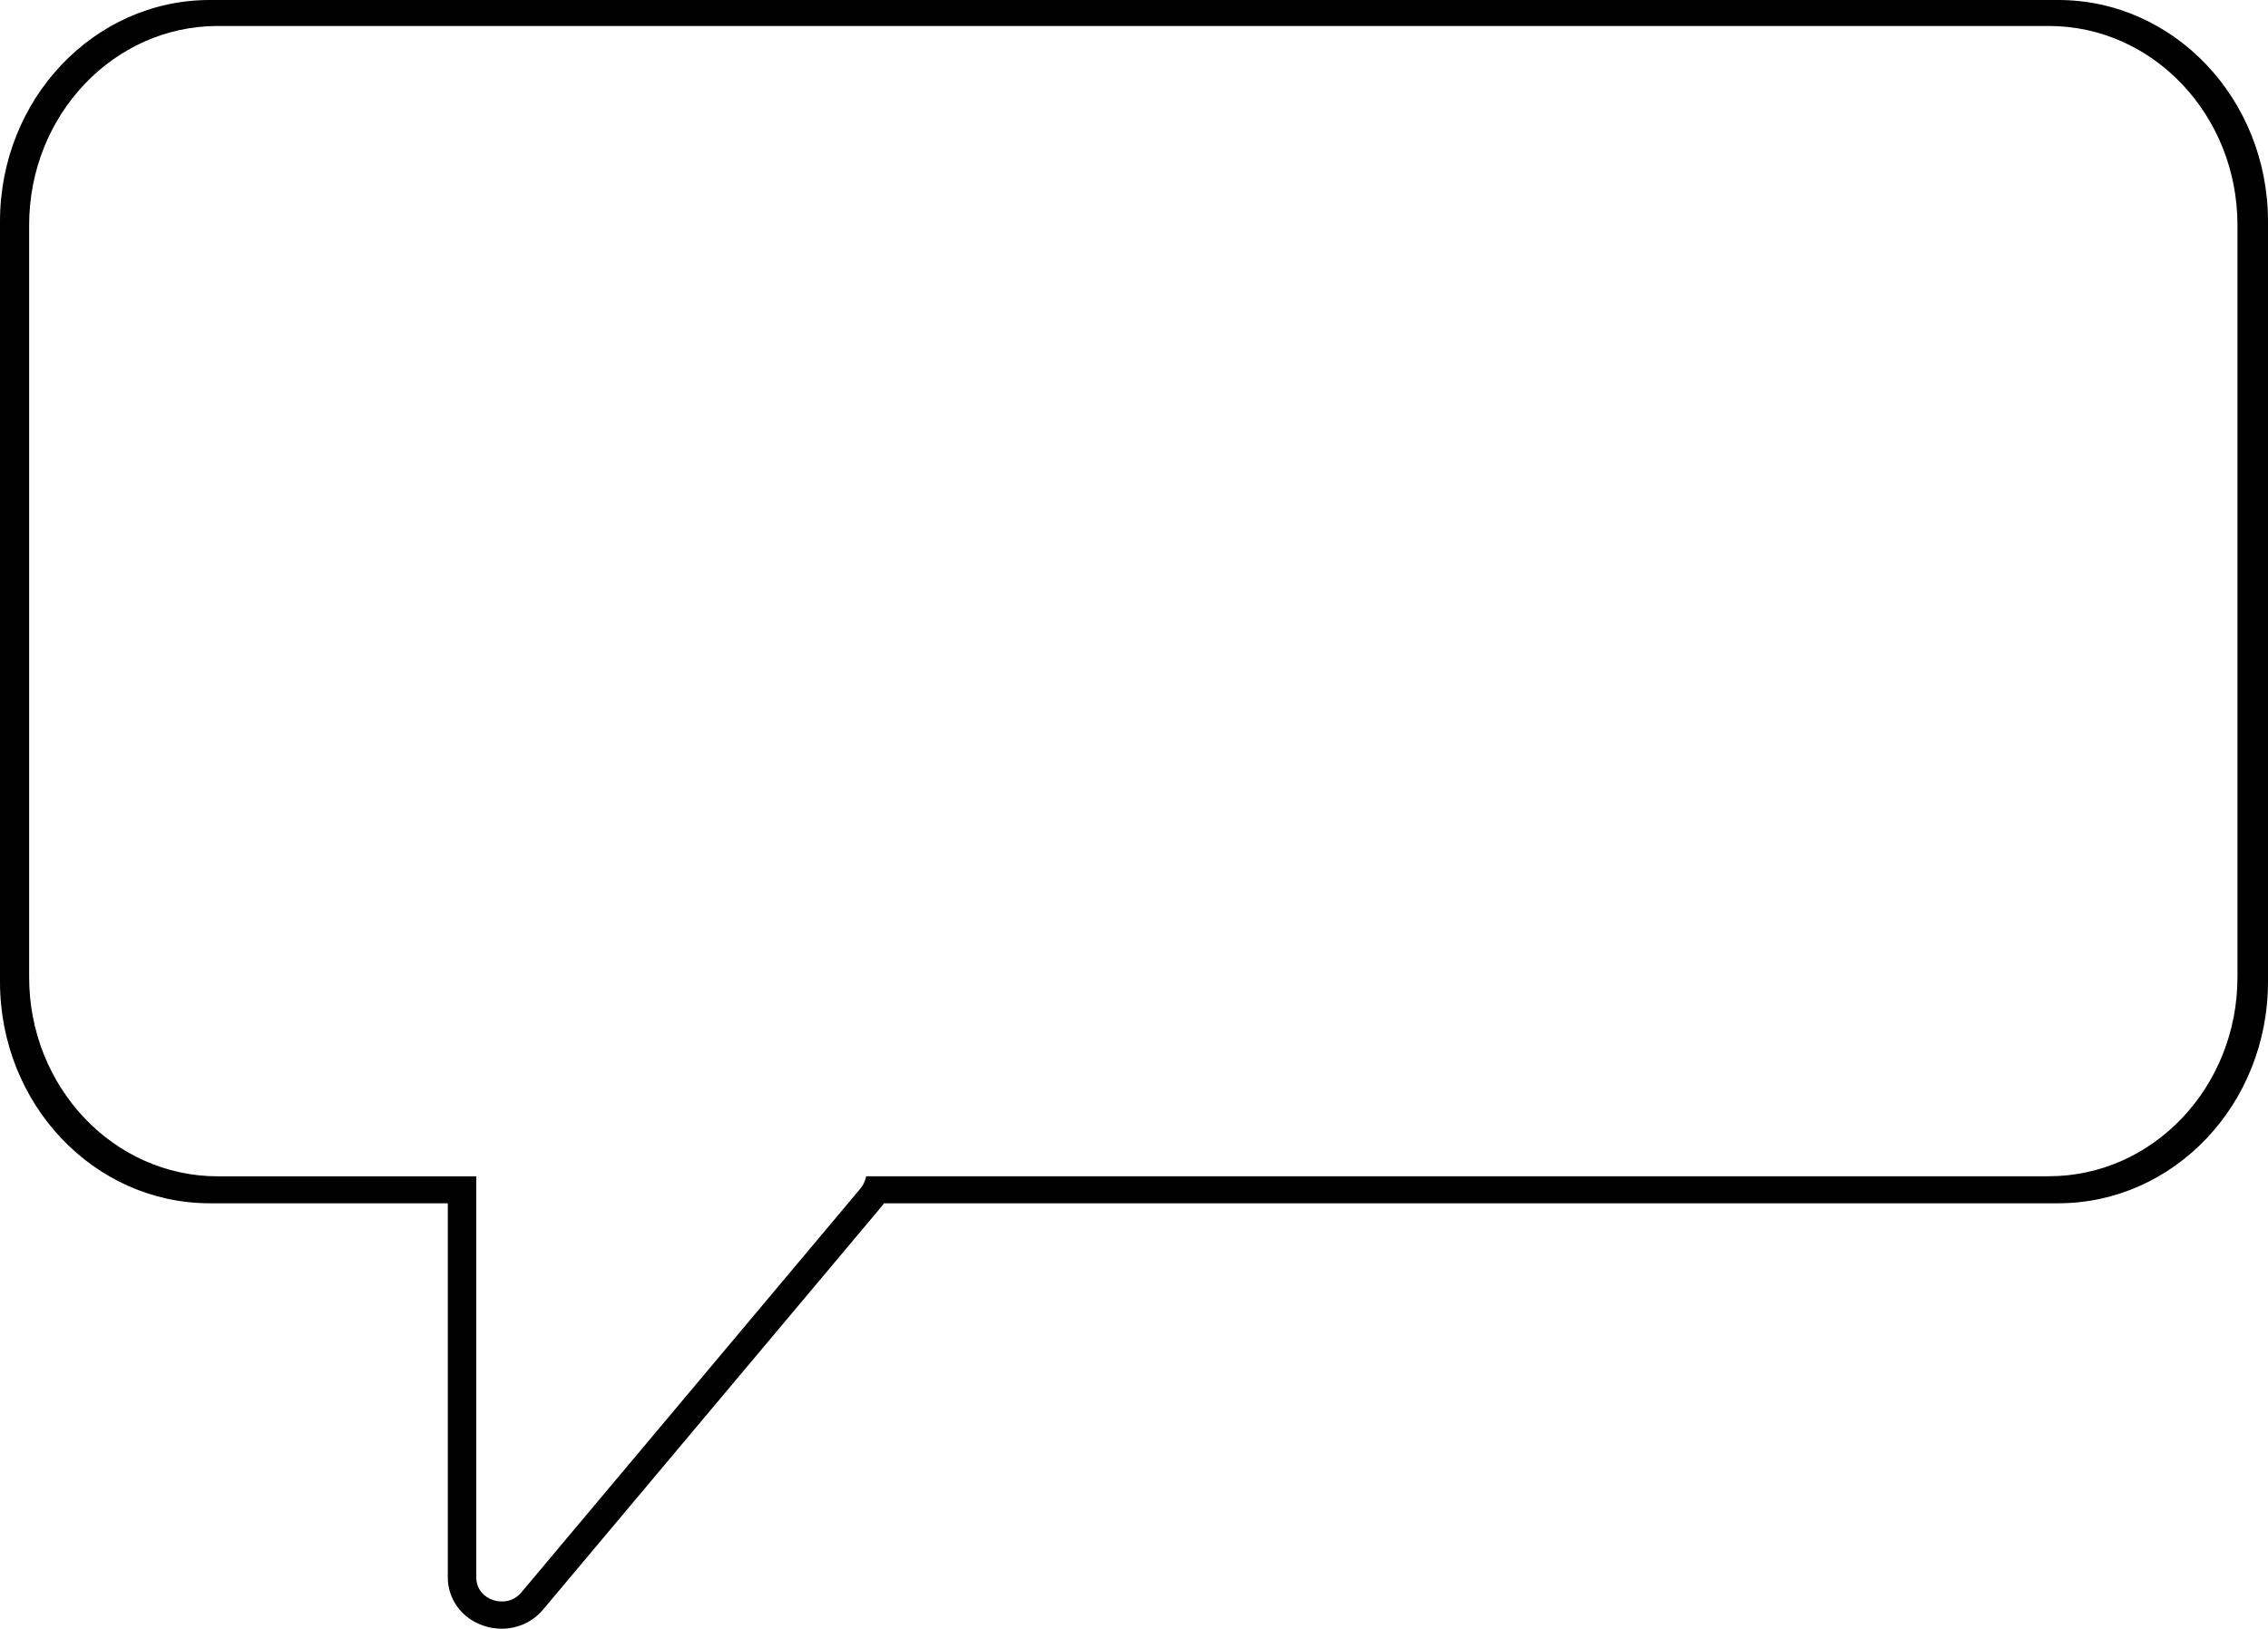
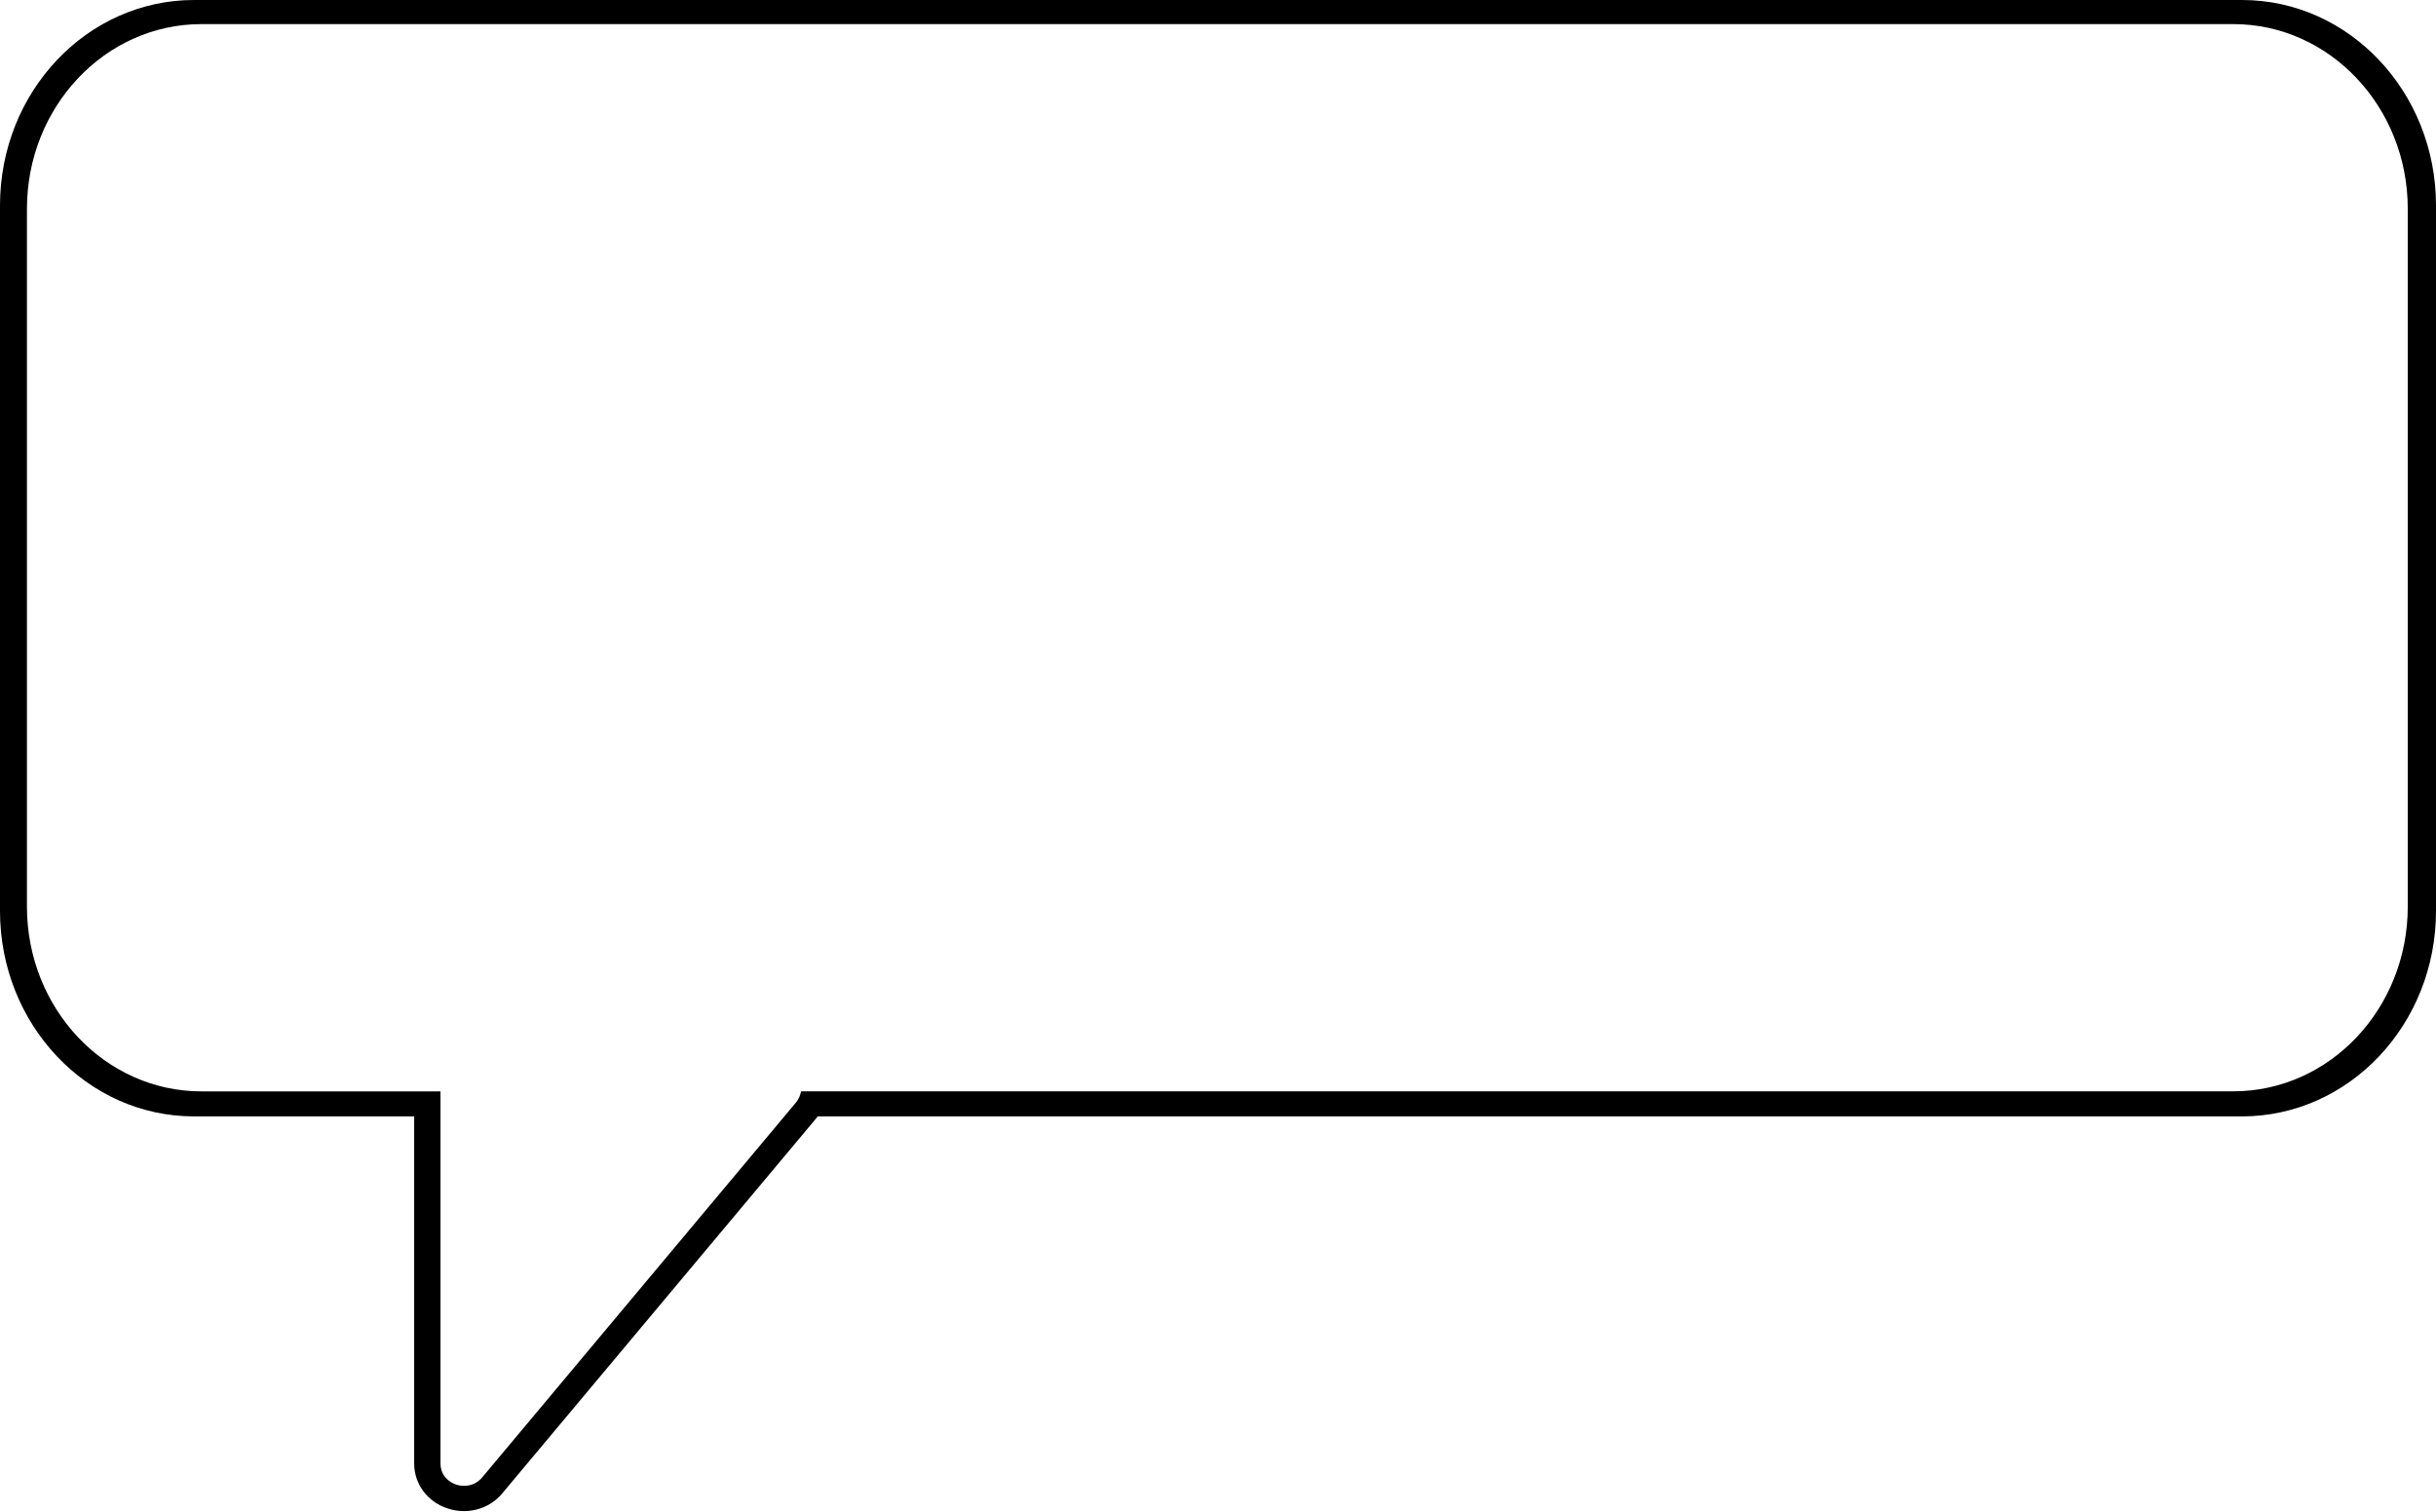
- <svg xmlns="http://www.w3.org/2000/svg" viewBox="0 0 323 232" fill="none">
-   <path d="M323 139.852V31.549C323 14.124 309.625 0 293.125 0H29.875C13.375 0 0 14.124 0 31.55v108.302c0 17.425 13.375 31.55 29.875 31.55h33.9v53.286c0 3.141 2.009 5.852 5.106 6.892a7.85 7.85 0 002.567.42c2.274 0 4.424-.96 5.902-2.731l48.307-57.537c.086-.11.161-.22.237-.33h167.221c16.51 0 29.885-14.125 29.885-31.55zm-31.211 27.699H123.356l-.114.44c-.142.46-.36.9-.701 1.31l-48.289 57.527c-1.184 1.401-2.851 1.481-4.016 1.101-1.165-.38-2.406-1.441-2.406-3.251v-57.117H31.012c-14.834 0-26.863-12.704-26.863-28.369V32.07C4.149 16.405 16.179 3.7 31.012 3.7h260.777c14.834 0 26.863 12.704 26.863 28.369v107.112c0 15.675-12.029 28.369-26.863 28.369z" fill="currentColor" />
+ <svg xmlns="http://www.w3.org/2000/svg" viewBox="0 0 656 407" fill="none">
+   <path d="M656 245.344V55.348C656 24.778 632.61 0 603.754 0H52.246C23.39 0 0 24.778 0 55.348v189.996c0 30.569 23.39 55.348 52.246 55.348h59.287v93.48c0 5.51 3.512 10.266 8.928 12.091a13.69 13.69 0 004.49.737c3.975 0 7.735-1.685 10.32-4.791l84.482-100.938c.149-.193.281-.386.414-.579h383.57c28.873 0 52.263-24.779 52.263-55.348zm-54.582 48.592H215.727l-.199.772a6.56 6.56 0 01-1.225 2.299l-84.449 100.92c-2.071 2.457-4.986 2.598-7.024 1.931-2.037-.667-4.207-2.527-4.207-5.703V293.953H54.234c-25.94 0-46.978-22.286-46.978-49.767V56.26c0-27.48 21.037-49.767 46.978-49.767h547.184c25.941 0 46.979 22.286 46.979 49.767v187.908c0 27.499-21.038 49.768-46.979 49.768z" fill="currentColor" />
</svg>
